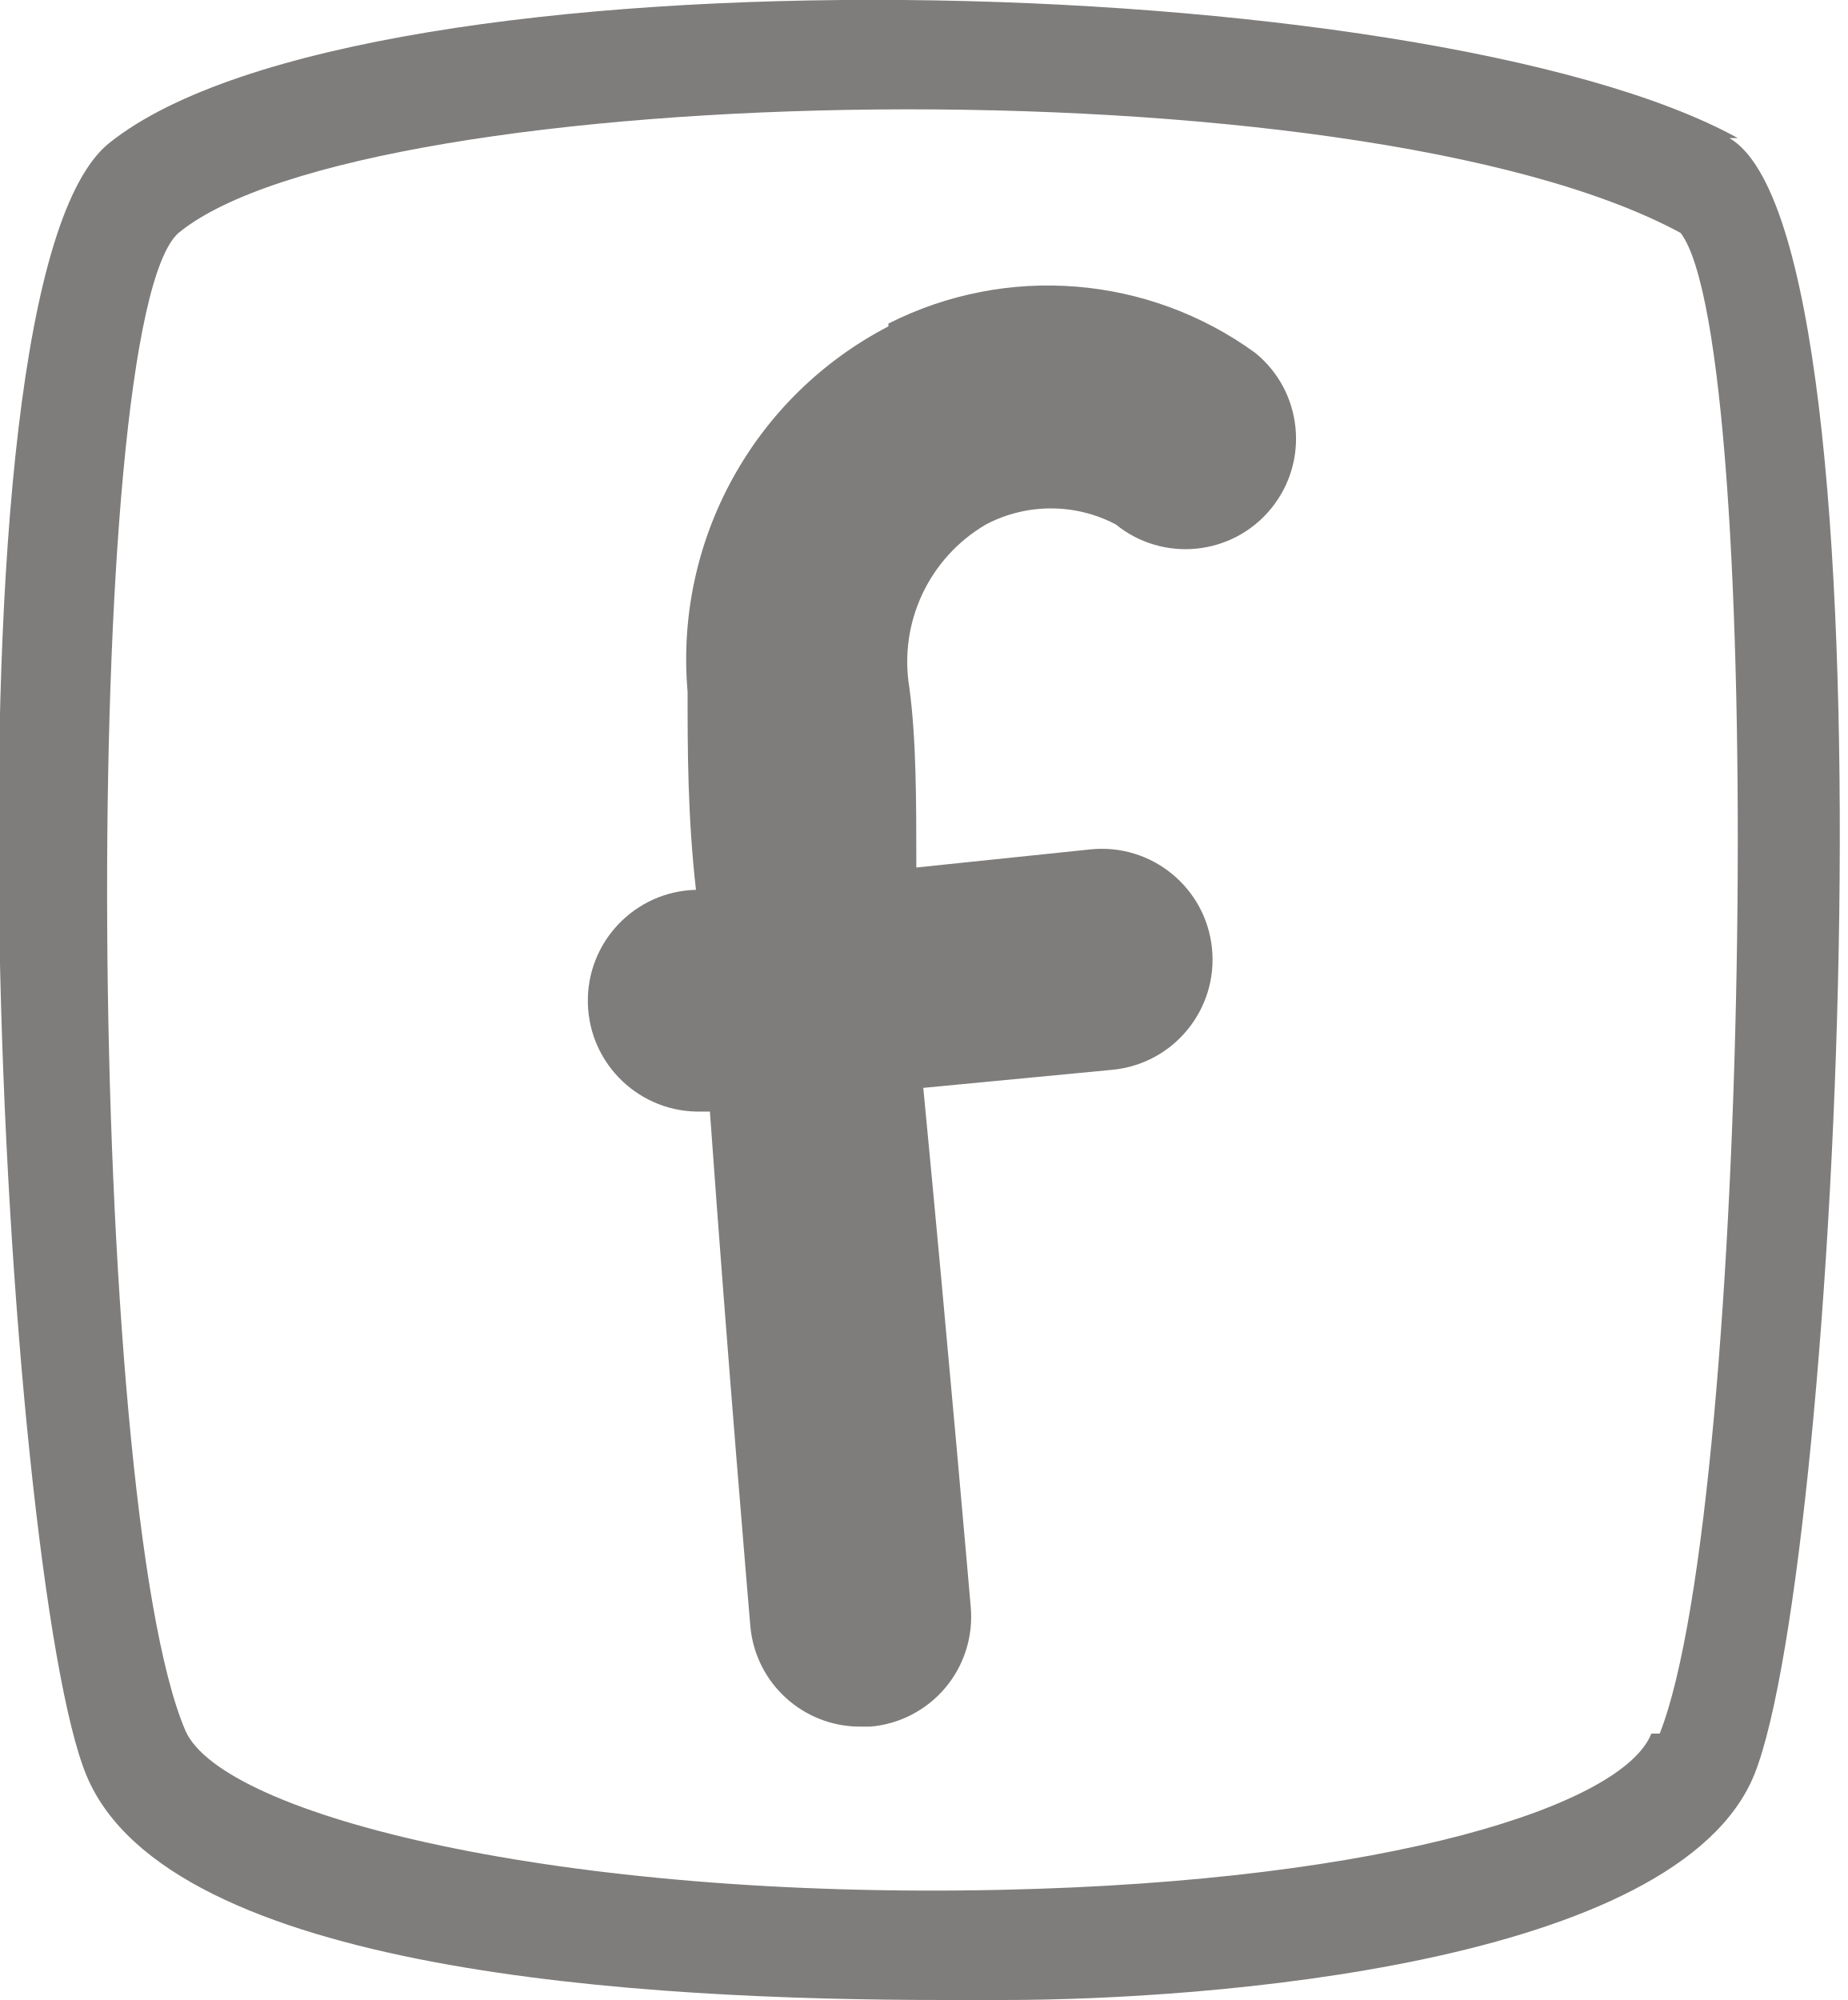
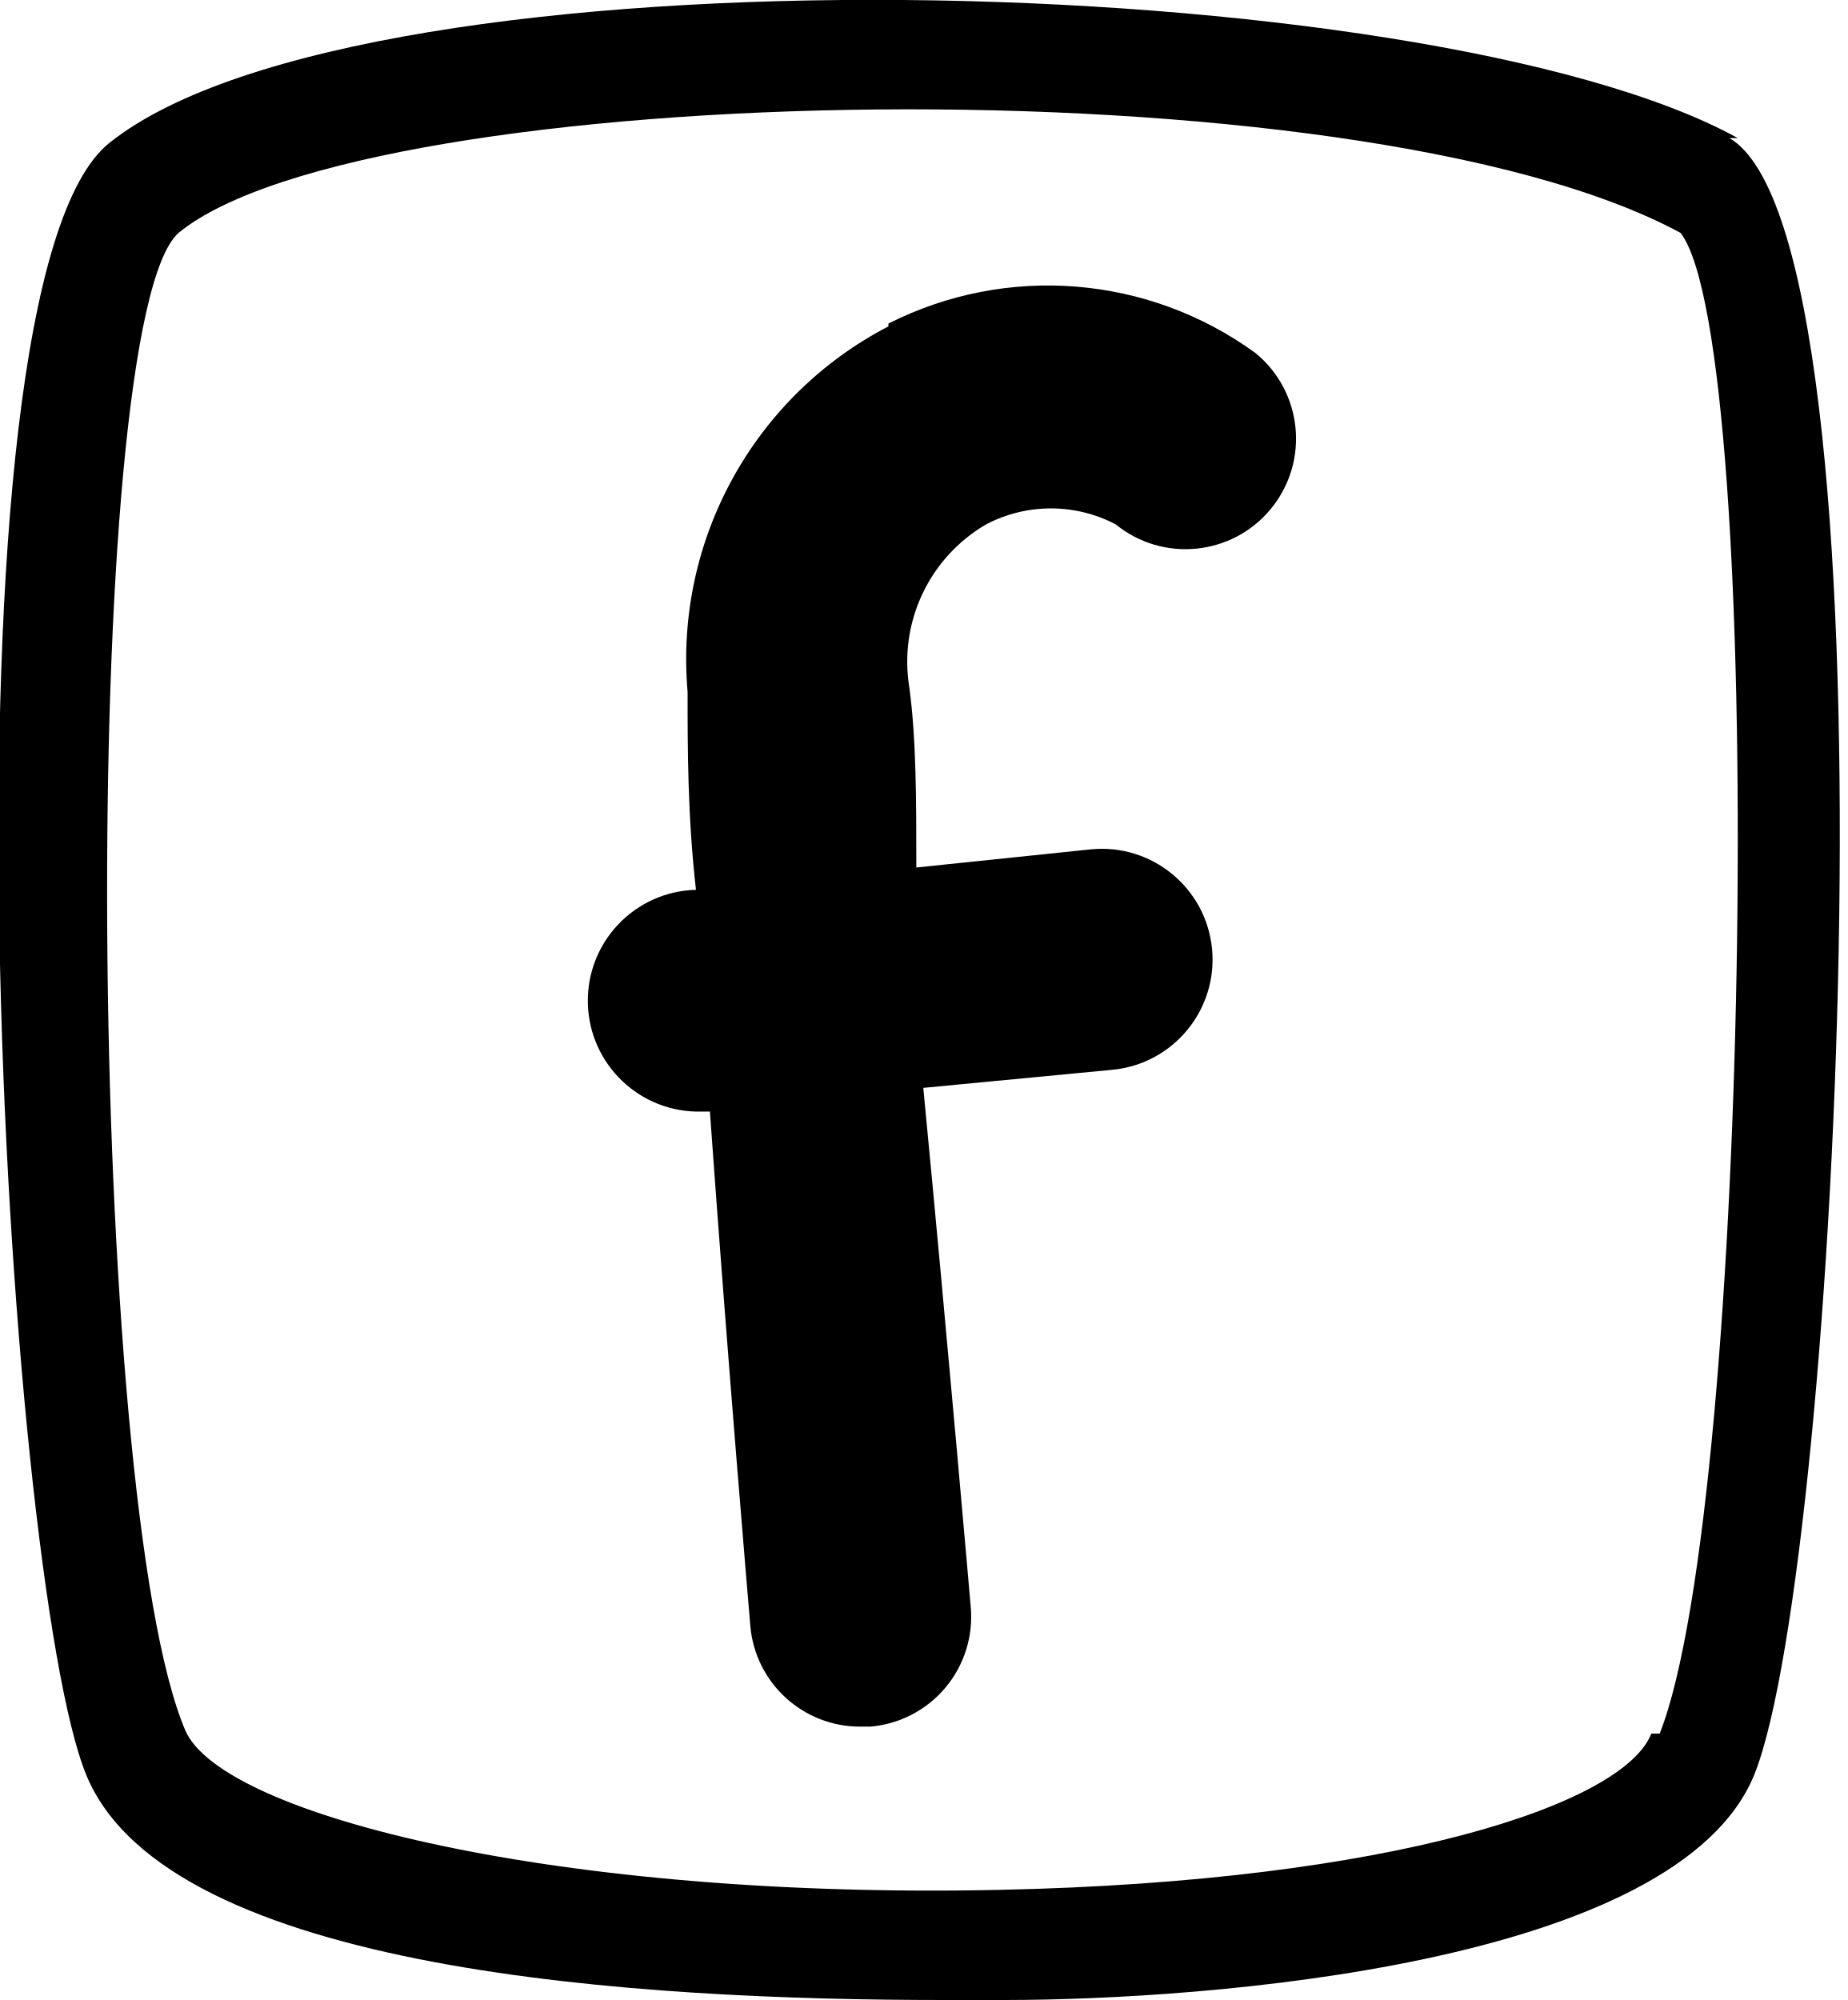
<svg xmlns="http://www.w3.org/2000/svg" viewBox="0 0 13.25 14.34">
-   <path d="M12.84,1.32C10.61.09,3-.1,1.17,1.35-.13,2.36.41,11.64,1,13.06s4,1.61,6.15,1.61h.43c1.44,0,4.83-.25,5.38-1.62.61-1.53,1.07-11-.18-11.73m-.56,11.44c-.2.51-1.87,1.06-4.66,1.12-3.16.07-5.58-.53-5.85-1.14C1,11.09.94,2.64,1.66,2,3,.9,10.1.74,12.43,2c.62.81.51,9.09-.15,10.76" transform="translate(-0.38 -0.33)" style="fill:#7f7d7c" />
-   <path d="M6.75,2.67A2.69,2.69,0,0,0,5.31,5.29c0,.41,0,.89.06,1.42h0A.79.79,0,0,0,5.41,8.3h.06c.13,1.82.28,3.57.29,3.69a.79.79,0,0,0,.79.72h.07a.79.79,0,0,0,.72-.86S7.18,10,7,8.13L8.36,8A.79.79,0,0,0,8.2,6.42l-1.25.13c0-.48,0-.92-.05-1.29a1.14,1.14,0,0,1,.55-1.17,1,1,0,0,1,.93,0,.79.79,0,0,0,1-1.23,2.53,2.53,0,0,0-2.63-.21" transform="translate(-0.38 -0.33)" style="fill:#7f7d7c" />
+   <path d="M12.84,1.32C10.61.09,3-.1,1.17,1.35-.13,2.36.41,11.64,1,13.06s4,1.61,6.15,1.61h.43c1.44,0,4.83-.25,5.38-1.62.61-1.53,1.07-11-.18-11.73m-.56,11.44c-.2.51-1.87,1.06-4.66,1.12-3.16.07-5.58-.53-5.85-1.14C1,11.09.94,2.64,1.66,2,3,.9,10.1.74,12.43,2c.62.81.51,9.09-.15,10.76" transform="translate(-0.38 -0.33)" />
+   <path d="M6.75,2.67A2.69,2.69,0,0,0,5.31,5.29c0,.41,0,.89.06,1.42h0A.79.79,0,0,0,5.41,8.3h.06c.13,1.82.28,3.57.29,3.69a.79.79,0,0,0,.79.72h.07a.79.79,0,0,0,.72-.86S7.18,10,7,8.13L8.36,8A.79.79,0,0,0,8.2,6.42l-1.25.13c0-.48,0-.92-.05-1.29a1.14,1.14,0,0,1,.55-1.17,1,1,0,0,1,.93,0,.79.79,0,0,0,1-1.23,2.53,2.53,0,0,0-2.63-.21" transform="translate(-0.38 -0.33)" />
</svg>
